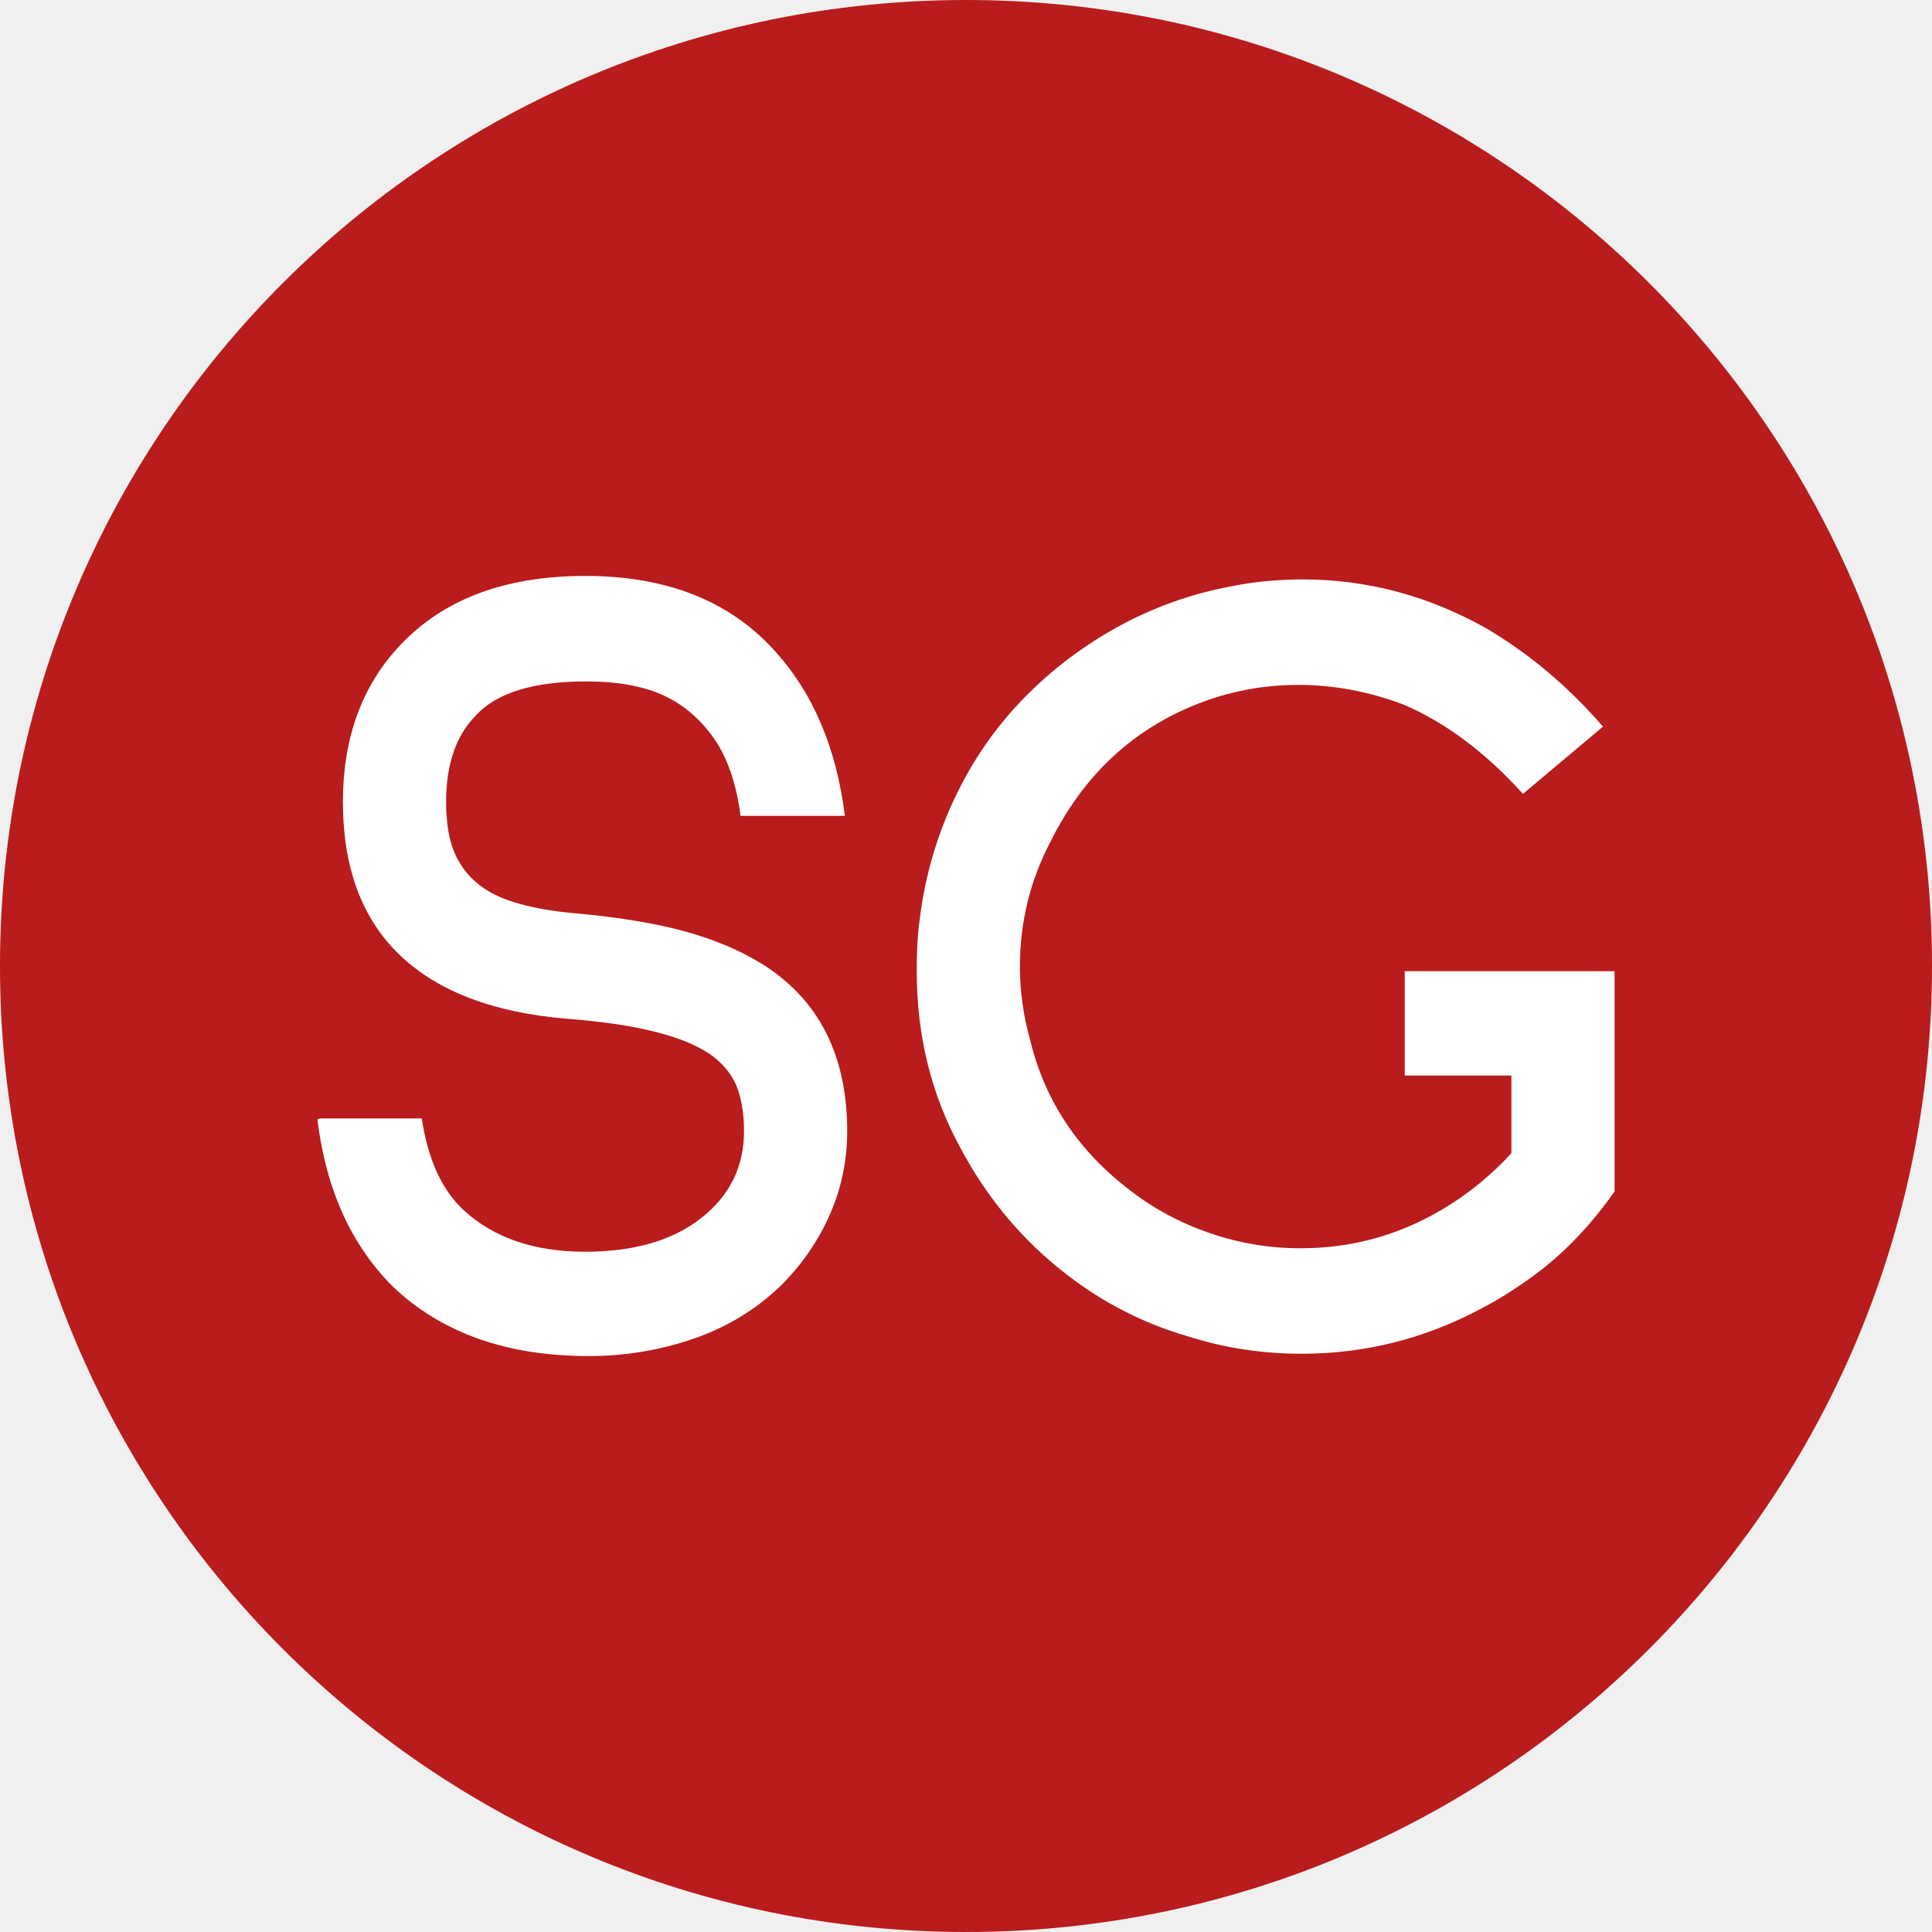
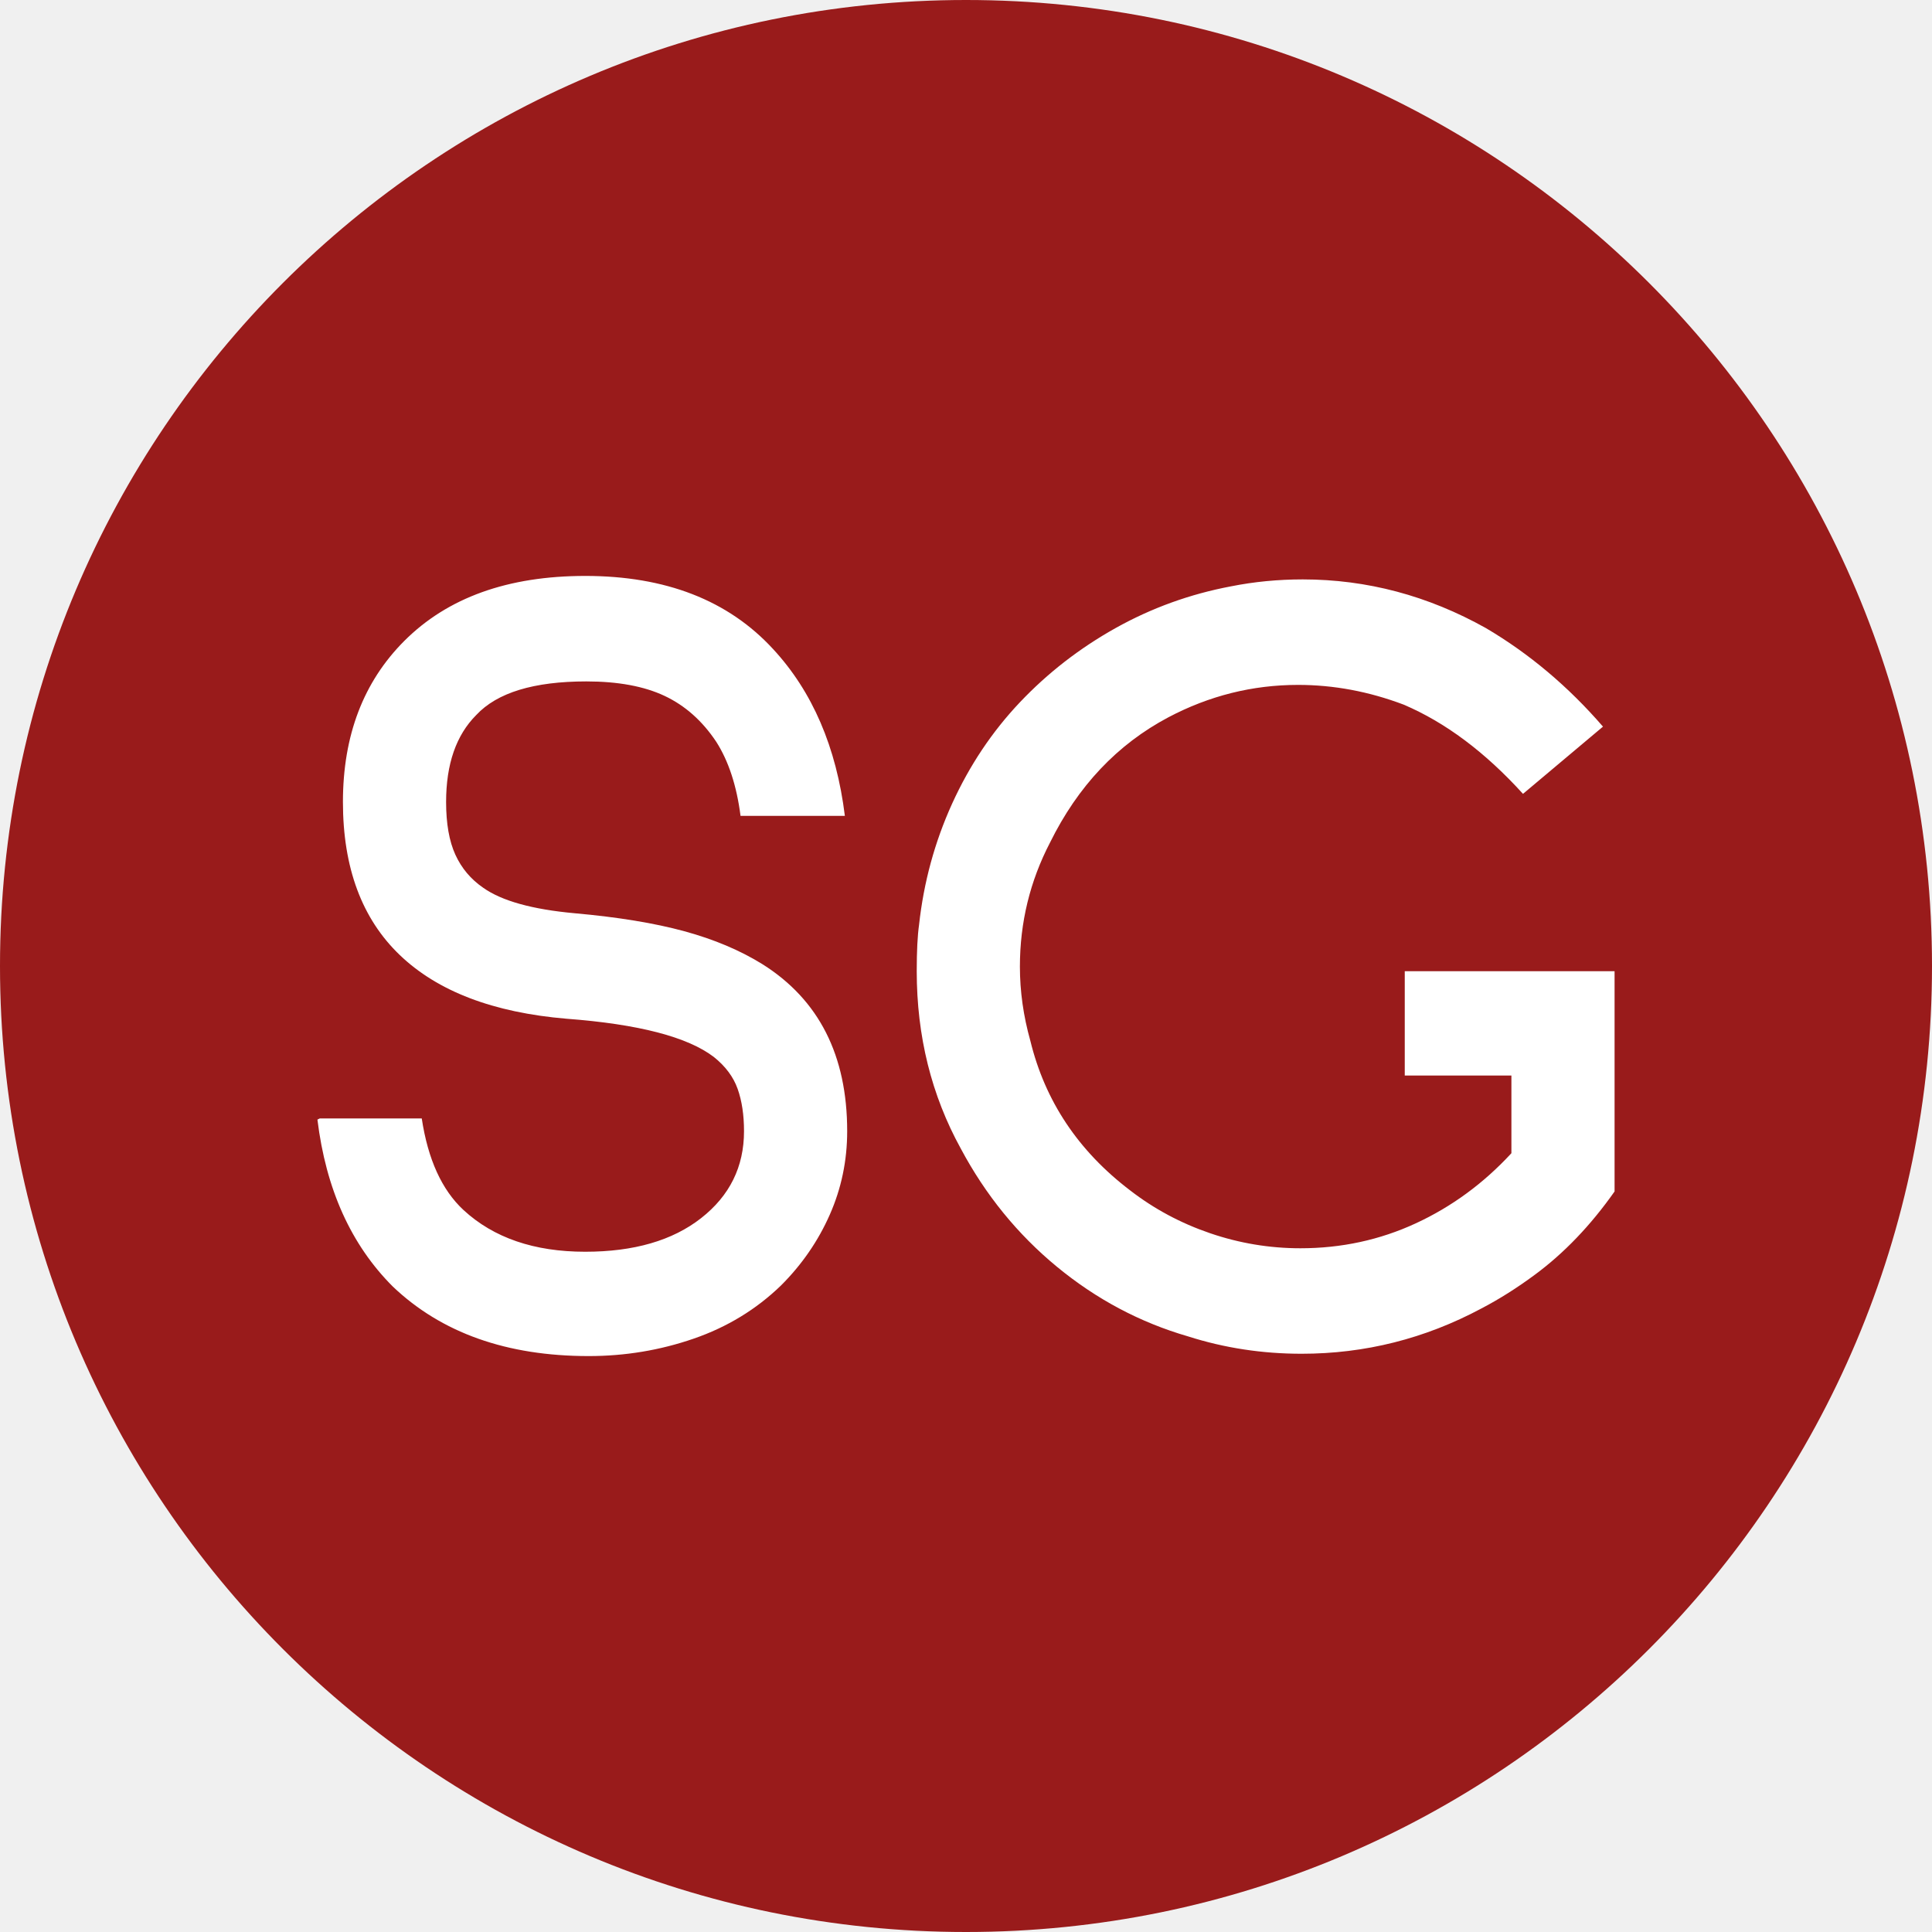
<svg xmlns="http://www.w3.org/2000/svg" width="256" height="256" viewBox="0 0 100 100">
-   <rect width="100" height="100" rx="50" fill="#b91c1c" />
-   <path d="M38.33 42.23Q38.03 39.89 37.07 38.39L37.07 38.39Q35.99 36.77 34.40 36.02Q32.81 35.27 30.35 35.27L30.35 35.27Q26.27 35.27 24.65 37.01L24.65 37.01Q23.09 38.57 23.09 41.51L23.09 41.51Q23.09 43.19 23.57 44.24Q24.05 45.29 25.01 45.95L25.01 45.95Q26.45 46.97 29.75 47.27L29.75 47.27Q33.11 47.57 35.42 48.20Q37.73 48.83 39.47 49.91L39.47 49.91Q43.85 52.67 43.85 58.55L43.85 58.55Q43.85 60.83 42.95 62.87Q42.05 64.91 40.43 66.53L40.43 66.53Q38.51 68.39 35.90 69.29Q33.29 70.19 30.47 70.19L30.47 70.19Q24.11 70.19 20.33 66.59L20.33 66.59Q17.09 63.35 16.43 57.95L16.43 57.95L16.55 57.89L21.83 57.89Q22.31 61.07 23.99 62.63L23.99 62.63Q26.33 64.79 30.29 64.79L30.29 64.79Q34.07 64.79 36.29 63.05Q38.51 61.31 38.51 58.55L38.51 58.55Q38.51 57.29 38.18 56.36Q37.85 55.43 36.95 54.71L36.95 54.71Q34.91 53.15 29.33 52.73L29.33 52.73Q23.63 52.25 20.69 49.43Q17.75 46.61 17.75 41.51L17.75 41.51Q17.75 36.35 20.93 33.17L20.93 33.17Q24.29 29.81 30.29 29.81L30.29 29.81Q36.53 29.81 40.01 33.59L40.01 33.59Q43.07 36.89 43.73 42.23L43.73 42.23L38.33 42.23ZM79.43 65.99Q78.05 67.01 76.67 67.73L76.67 67.73Q72.29 70.07 67.37 70.07L67.37 70.07Q64.31 70.07 61.49 69.17L61.49 69.17Q57.77 68.09 54.71 65.57Q51.65 63.05 49.73 59.45L49.73 59.45Q47.45 55.31 47.45 50.27L47.45 50.27Q47.45 48.71 47.57 47.87L47.57 47.87Q47.93 44.57 49.28 41.60Q50.63 38.63 52.79 36.35L52.79 36.35Q54.95 34.07 57.74 32.51Q60.53 30.95 63.71 30.35L63.71 30.35Q65.51 29.99 67.43 29.99L67.43 29.99Q72.41 29.99 76.91 32.51L76.91 32.51Q80.27 34.49 82.97 37.61L82.97 37.61L78.83 41.09Q75.89 37.85 72.65 36.47L72.65 36.47Q69.95 35.45 67.19 35.45L67.19 35.45Q63.65 35.45 60.47 37.13L60.47 37.13Q56.51 39.23 54.35 43.61L54.35 43.61Q52.79 46.61 52.79 50.03L52.79 50.03Q52.79 51.95 53.33 53.87L53.33 53.87Q54.47 58.55 58.49 61.61L58.49 61.61Q60.35 63.05 62.63 63.83Q64.91 64.61 67.31 64.61L67.31 64.61Q70.49 64.61 73.28 63.32Q76.07 62.03 78.23 59.69L78.23 59.69L78.23 55.67L72.71 55.67L72.71 50.27L83.57 50.27L83.57 61.67Q81.71 64.31 79.43 65.99L79.43 65.99Z" fill="#ffffff" />
+   <rect width="100" height="100" rx="50" fill="#991b1b" />
+   <path fill="#fff" d="M38.33 42.23Q38.03 39.89 37.07 38.39L37.07 38.39Q35.99 36.77 34.40 36.02Q32.81 35.27 30.35 35.27L30.35 35.27Q26.27 35.27 24.65 37.01L24.65 37.01Q23.09 38.57 23.09 41.51L23.09 41.51Q23.09 43.19 23.57 44.24Q24.05 45.29 25.01 45.95L25.01 45.95Q26.45 46.97 29.75 47.27L29.75 47.27Q33.11 47.57 35.42 48.20Q37.73 48.83 39.47 49.91L39.47 49.91Q43.85 52.67 43.85 58.55L43.85 58.55Q43.85 60.83 42.95 62.87Q42.05 64.91 40.43 66.53L40.43 66.53Q38.51 68.39 35.90 69.29Q33.29 70.19 30.47 70.19L30.47 70.19Q24.11 70.19 20.33 66.59L20.33 66.59Q17.09 63.35 16.43 57.95L16.43 57.95L16.55 57.89L21.83 57.89Q22.31 61.07 23.99 62.63L23.99 62.63Q26.33 64.79 30.29 64.79L30.29 64.79Q34.07 64.79 36.29 63.05Q38.51 61.31 38.51 58.55L38.51 58.55Q38.51 57.29 38.18 56.36Q37.85 55.43 36.95 54.71L36.95 54.71Q34.91 53.15 29.33 52.73L29.33 52.73Q23.63 52.25 20.69 49.43Q17.75 46.61 17.75 41.51L17.75 41.51Q17.75 36.35 20.93 33.17L20.93 33.17Q24.29 29.81 30.29 29.81L30.29 29.81Q36.53 29.81 40.01 33.59L40.01 33.59Q43.07 36.89 43.73 42.23L43.73 42.23L38.33 42.23ZM79.43 65.99Q78.05 67.01 76.67 67.73L76.67 67.73Q72.29 70.07 67.37 70.07L67.37 70.07Q64.31 70.07 61.49 69.17L61.49 69.17Q57.77 68.09 54.71 65.57Q51.65 63.05 49.73 59.45L49.73 59.45Q47.45 55.31 47.45 50.27L47.45 50.27Q47.45 48.71 47.57 47.87L47.57 47.87Q47.93 44.57 49.28 41.60Q50.63 38.63 52.79 36.35L52.79 36.35Q54.95 34.07 57.74 32.51Q60.53 30.95 63.71 30.35L63.71 30.35Q65.51 29.99 67.43 29.99L67.43 29.99Q72.41 29.99 76.91 32.51L76.91 32.51Q80.27 34.49 82.97 37.61L82.97 37.61L78.83 41.09Q75.89 37.85 72.65 36.47L72.65 36.47Q69.95 35.45 67.19 35.45L67.19 35.45Q63.65 35.45 60.47 37.13L60.47 37.13Q56.51 39.23 54.35 43.61L54.35 43.61Q52.79 46.61 52.79 50.03L52.79 50.03Q52.79 51.95 53.33 53.87L53.33 53.87Q54.47 58.55 58.49 61.61L58.49 61.61Q60.35 63.05 62.63 63.83Q64.91 64.61 67.31 64.61L67.31 64.61Q70.49 64.61 73.28 63.32Q76.07 62.03 78.23 59.69L78.23 59.69L78.23 55.67L72.71 55.67L72.71 50.27L83.57 50.27L83.57 61.67Q81.71 64.31 79.43 65.99L79.43 65.99Z" />
</svg>
